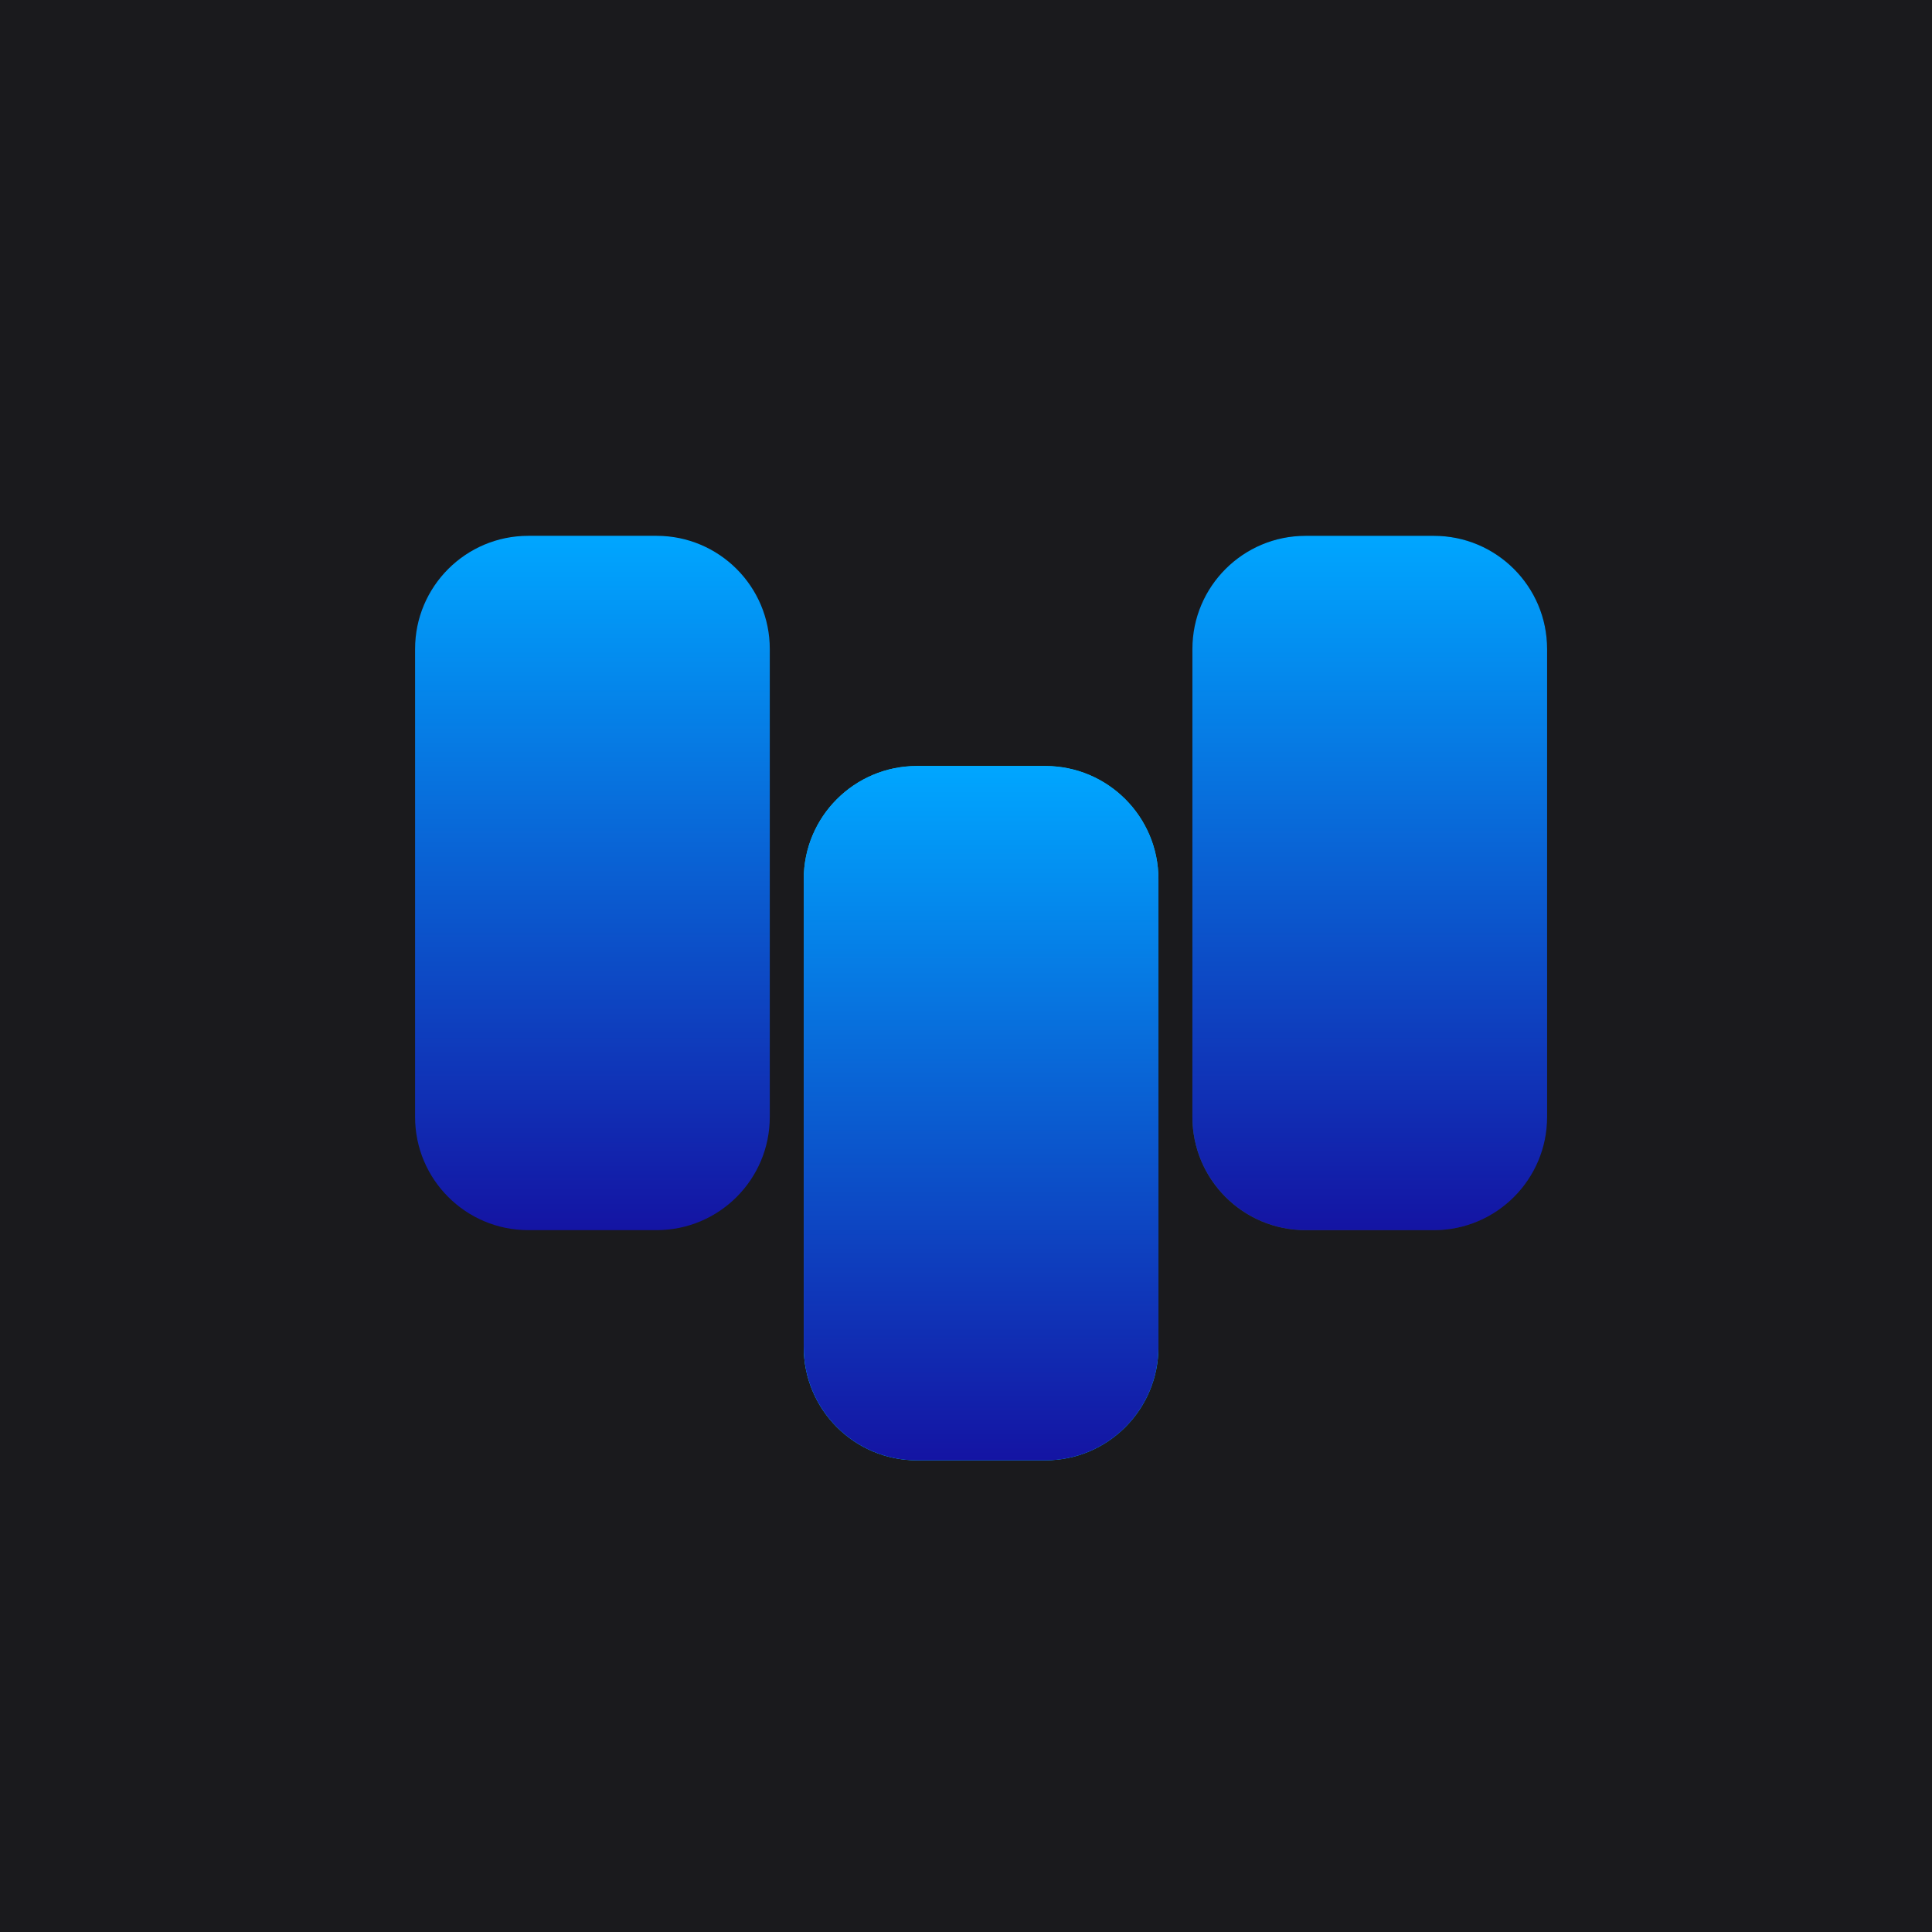
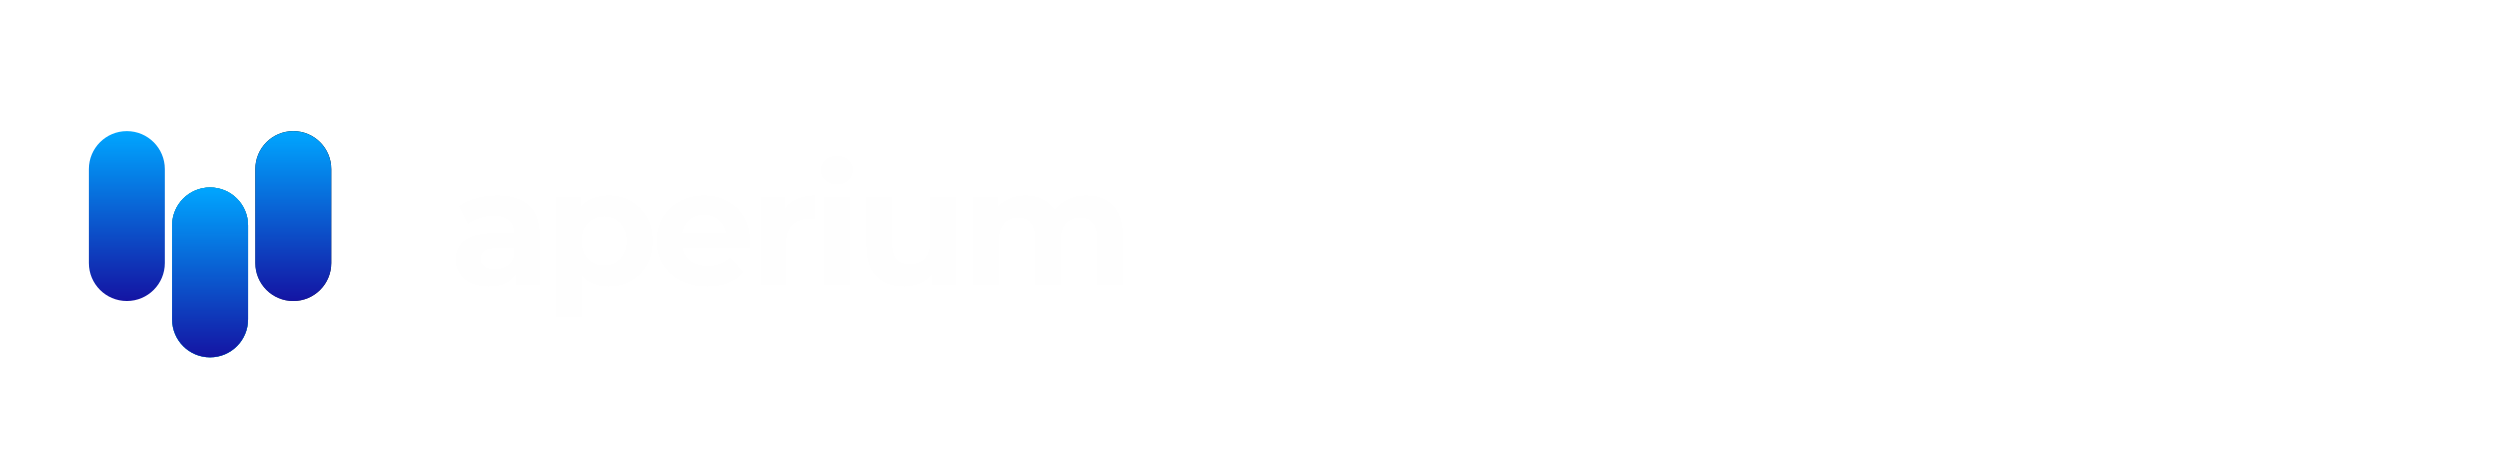
- <svg xmlns="http://www.w3.org/2000/svg" width="512" height="512" viewBox="0 0 512 512" fill="none">
-   <rect width="512" height="512" fill="#1A1A1D" />
-   <rect x="213" y="203" width="94" height="184" rx="30" fill="url(#paint0_linear_7_38)" />
-   <rect x="213" y="203" width="94" height="184" rx="30" fill="#00D2FF" />
-   <rect x="213" y="203" width="94" height="184" rx="30" fill="url(#paint1_linear_7_38)" />
-   <rect x="316" y="142" width="94" height="184" rx="30" fill="url(#paint2_linear_7_38)" />
-   <rect x="316" y="142" width="94" height="184" rx="30" fill="url(#paint3_linear_7_38)" />
-   <rect x="110" y="142" width="94" height="184" rx="30" fill="url(#paint4_linear_7_38)" />
+ <svg xmlns="http://www.w3.org/2000/svg" width="973" height="184" viewBox="0 0 973 184" fill="none">
+   <rect x="66.978" y="72.953" width="29.559" height="66.125" rx="14.779" fill="url(#paint0_linear_1470_2021)" />
+   <rect x="66.978" y="72.953" width="29.559" height="66.125" rx="14.779" fill="#00D2FF" />
+   <rect x="66.978" y="72.953" width="29.559" height="66.125" rx="14.779" fill="url(#paint1_linear_1470_2021)" />
+   <rect x="99.367" y="51.031" width="29.559" height="66.125" rx="14.779" fill="url(#paint2_linear_1470_2021)" />
+   <rect x="99.367" y="51.031" width="29.559" height="66.125" rx="14.779" fill="url(#paint3_linear_1470_2021)" />
+   <rect x="34.59" y="51.031" width="29.559" height="66.125" rx="14.779" fill="url(#paint4_linear_1470_2021)" />
+   <path d="M200.728 111V104.28L200.088 102.808V90.776C200.088 88.643 199.427 86.979 198.104 85.784C196.824 84.589 194.84 83.992 192.152 83.992C190.317 83.992 188.504 84.291 186.712 84.888C184.963 85.443 183.469 86.211 182.232 87.192L178.648 80.216C180.525 78.893 182.787 77.869 185.432 77.144C188.077 76.419 190.765 76.056 193.496 76.056C198.744 76.056 202.819 77.293 205.72 79.768C208.621 82.243 210.072 86.104 210.072 91.352V111H200.728ZM190.232 111.512C187.544 111.512 185.24 111.064 183.32 110.168C181.4 109.229 179.928 107.971 178.904 106.392C177.88 104.813 177.368 103.043 177.368 101.08C177.368 99.032 177.859 97.24 178.84 95.704C179.864 94.168 181.464 92.973 183.64 92.12C185.816 91.224 188.653 90.776 192.152 90.776H201.304V96.6H193.24C190.893 96.6 189.272 96.984 188.376 97.752C187.523 98.52 187.096 99.48 187.096 100.632C187.096 101.912 187.587 102.936 188.568 103.704C189.592 104.429 190.979 104.792 192.728 104.792C194.392 104.792 195.885 104.408 197.208 103.64C198.531 102.829 199.491 101.656 200.088 100.12L201.624 104.728C200.899 106.947 199.576 108.632 197.656 109.784C195.736 110.936 193.261 111.512 190.232 111.512ZM236.9 111.512C233.999 111.512 231.46 110.872 229.284 109.592C227.108 108.312 225.401 106.371 224.164 103.768C222.969 101.123 222.372 97.795 222.372 93.784C222.372 89.731 222.948 86.403 224.1 83.8C225.252 81.197 226.916 79.256 229.092 77.976C231.268 76.696 233.871 76.056 236.9 76.056C240.143 76.056 243.044 76.803 245.604 78.296C248.207 79.747 250.255 81.795 251.748 84.44C253.284 87.085 254.052 90.2 254.052 93.784C254.052 97.411 253.284 100.547 251.748 103.192C250.255 105.837 248.207 107.885 245.604 109.336C243.044 110.787 240.143 111.512 236.9 111.512ZM216.548 123.416V76.568H226.084V83.608L225.892 93.848L226.532 104.024V123.416H216.548ZM235.172 103.32C236.836 103.32 238.308 102.936 239.588 102.168C240.911 101.4 241.956 100.312 242.724 98.904C243.535 97.453 243.94 95.747 243.94 93.784C243.94 91.779 243.535 90.072 242.724 88.664C241.956 87.256 240.911 86.168 239.588 85.4C238.308 84.632 236.836 84.248 235.172 84.248C233.508 84.248 232.015 84.632 230.692 85.4C229.369 86.168 228.324 87.256 227.556 88.664C226.788 90.072 226.404 91.779 226.404 93.784C226.404 95.747 226.788 97.453 227.556 98.904C228.324 100.312 229.369 101.4 230.692 102.168C232.015 102.936 233.508 103.32 235.172 103.32ZM275.263 111.512C271.338 111.512 267.882 110.744 264.895 109.208C261.951 107.672 259.669 105.581 258.047 102.936C256.426 100.248 255.615 97.197 255.615 93.784C255.615 90.328 256.405 87.277 257.983 84.632C259.605 81.944 261.802 79.853 264.575 78.36C267.349 76.824 270.485 76.056 273.983 76.056C277.354 76.056 280.383 76.781 283.071 78.232C285.802 79.64 287.957 81.688 289.535 84.376C291.114 87.021 291.903 90.2 291.903 93.912C291.903 94.296 291.882 94.744 291.84 95.256C291.797 95.725 291.754 96.173 291.711 96.6H263.743V90.776H286.463L282.623 92.504C282.623 90.712 282.261 89.155 281.535 87.832C280.81 86.509 279.807 85.485 278.527 84.76C277.247 83.992 275.754 83.608 274.047 83.608C272.341 83.608 270.826 83.992 269.503 84.76C268.223 85.485 267.221 86.531 266.495 87.896C265.77 89.219 265.407 90.797 265.407 92.632V94.168C265.407 96.045 265.813 97.709 266.623 99.16C267.477 100.568 268.65 101.656 270.143 102.424C271.679 103.149 273.471 103.512 275.519 103.512C277.354 103.512 278.954 103.235 280.319 102.68C281.727 102.125 283.007 101.293 284.159 100.184L289.472 105.944C287.893 107.736 285.909 109.123 283.519 110.104C281.13 111.043 278.378 111.512 275.263 111.512ZM295.99 111V76.568H305.527V86.296L304.182 83.48C305.207 81.048 306.849 79.213 309.111 77.976C311.372 76.696 314.124 76.056 317.367 76.056V85.272C316.94 85.229 316.556 85.208 316.215 85.208C315.873 85.165 315.511 85.144 315.127 85.144C312.396 85.144 310.177 85.933 308.471 87.512C306.807 89.048 305.975 91.459 305.975 94.744V111H295.99ZM320.743 111V76.568H330.727V111H320.743ZM325.735 71.768C323.9 71.768 322.407 71.235 321.255 70.168C320.103 69.101 319.527 67.779 319.527 66.2C319.527 64.621 320.103 63.299 321.255 62.232C322.407 61.165 323.9 60.632 325.735 60.632C327.57 60.632 329.063 61.144 330.215 62.168C331.367 63.149 331.943 64.429 331.943 66.008C331.943 67.672 331.367 69.059 330.215 70.168C329.106 71.235 327.612 71.768 325.735 71.768ZM351.961 111.512C349.102 111.512 346.542 110.957 344.281 109.848C342.062 108.739 340.334 107.053 339.097 104.792C337.86 102.488 337.241 99.565 337.241 96.024V76.568H347.225V94.552C347.225 97.411 347.822 99.523 349.017 100.888C350.254 102.211 351.982 102.872 354.201 102.872C355.737 102.872 357.102 102.552 358.297 101.912C359.492 101.229 360.43 100.205 361.113 98.84C361.796 97.432 362.137 95.683 362.137 93.592V76.568H372.121V111H362.649V101.528L364.377 104.28C363.225 106.669 361.518 108.483 359.257 109.72C357.038 110.915 354.606 111.512 351.961 111.512ZM422.907 76.056C425.637 76.056 428.048 76.611 430.139 77.72C432.272 78.787 433.936 80.451 435.131 82.712C436.368 84.931 436.987 87.789 436.987 91.288V111H427.003V92.824C427.003 90.051 426.427 88.003 425.275 86.68C424.123 85.357 422.501 84.696 420.411 84.696C418.96 84.696 417.659 85.037 416.507 85.72C415.354 86.36 414.458 87.341 413.819 88.664C413.179 89.987 412.859 91.672 412.859 93.72V111H402.875V92.824C402.875 90.051 402.299 88.003 401.147 86.68C400.037 85.357 398.437 84.696 396.347 84.696C394.896 84.696 393.595 85.037 392.443 85.72C391.291 86.36 390.395 87.341 389.755 88.664C389.115 89.987 388.795 91.672 388.795 93.72V111H378.81V76.568H388.347V85.976L386.554 83.224C387.749 80.877 389.435 79.107 391.611 77.912C393.829 76.675 396.346 76.056 399.163 76.056C402.32 76.056 405.072 76.867 407.419 78.488C409.808 80.067 411.387 82.499 412.155 85.784L408.635 84.824C409.787 82.136 411.621 80.003 414.139 78.424C416.699 76.845 419.621 76.056 422.907 76.056Z" fill="#FEFEFE" />
  <defs>
-     <linearGradient id="paint0_linear_7_38" x1="260" y1="203" x2="110.627" y2="298.818" gradientUnits="userSpaceOnUse">
+     <linearGradient id="paint0_linear_1470_2021" x1="81.758" y1="72.953" x2="31.342" y2="101.25" gradientUnits="userSpaceOnUse">
      <stop />
      <stop offset="0.35" stop-color="#1A1A1D" />
      <stop offset="1" stop-color="#4B8794" />
    </linearGradient>
-     <linearGradient id="paint1_linear_7_38" x1="260" y1="203" x2="260" y2="387" gradientUnits="userSpaceOnUse">
+     <linearGradient id="paint1_linear_1470_2021" x1="81.758" y1="72.953" x2="81.758" y2="139.078" gradientUnits="userSpaceOnUse">
      <stop stop-color="#00A6FF" />
+       <stop offset="0" stop-color="#00A6FF" />
      <stop offset="1" stop-color="#1414A3" />
    </linearGradient>
-     <linearGradient id="paint2_linear_7_38" x1="363" y1="142" x2="213.627" y2="237.818" gradientUnits="userSpaceOnUse">
+     <linearGradient id="paint2_linear_1470_2021" x1="114.146" y1="51.031" x2="63.731" y2="79.329" gradientUnits="userSpaceOnUse">
      <stop />
      <stop offset="0.35" stop-color="#1A1A1D" />
      <stop offset="1" stop-color="#4B8794" />
    </linearGradient>
-     <linearGradient id="paint3_linear_7_38" x1="363" y1="142" x2="363" y2="326" gradientUnits="userSpaceOnUse">
+     <linearGradient id="paint3_linear_1470_2021" x1="114.146" y1="51.031" x2="114.146" y2="117.156" gradientUnits="userSpaceOnUse">
      <stop stop-color="#00A6FF" />
+       <stop offset="0" stop-color="#00A6FF" />
      <stop offset="1" stop-color="#1414A3" />
    </linearGradient>
-     <linearGradient id="paint4_linear_7_38" x1="157" y1="142" x2="157" y2="326" gradientUnits="userSpaceOnUse">
+     <linearGradient id="paint4_linear_1470_2021" x1="49.369" y1="51.031" x2="49.369" y2="117.156" gradientUnits="userSpaceOnUse">
      <stop stop-color="#00A6FF" />
+       <stop offset="0" stop-color="#00A6FF" />
      <stop offset="1" stop-color="#1414A3" />
    </linearGradient>
  </defs>
</svg>
